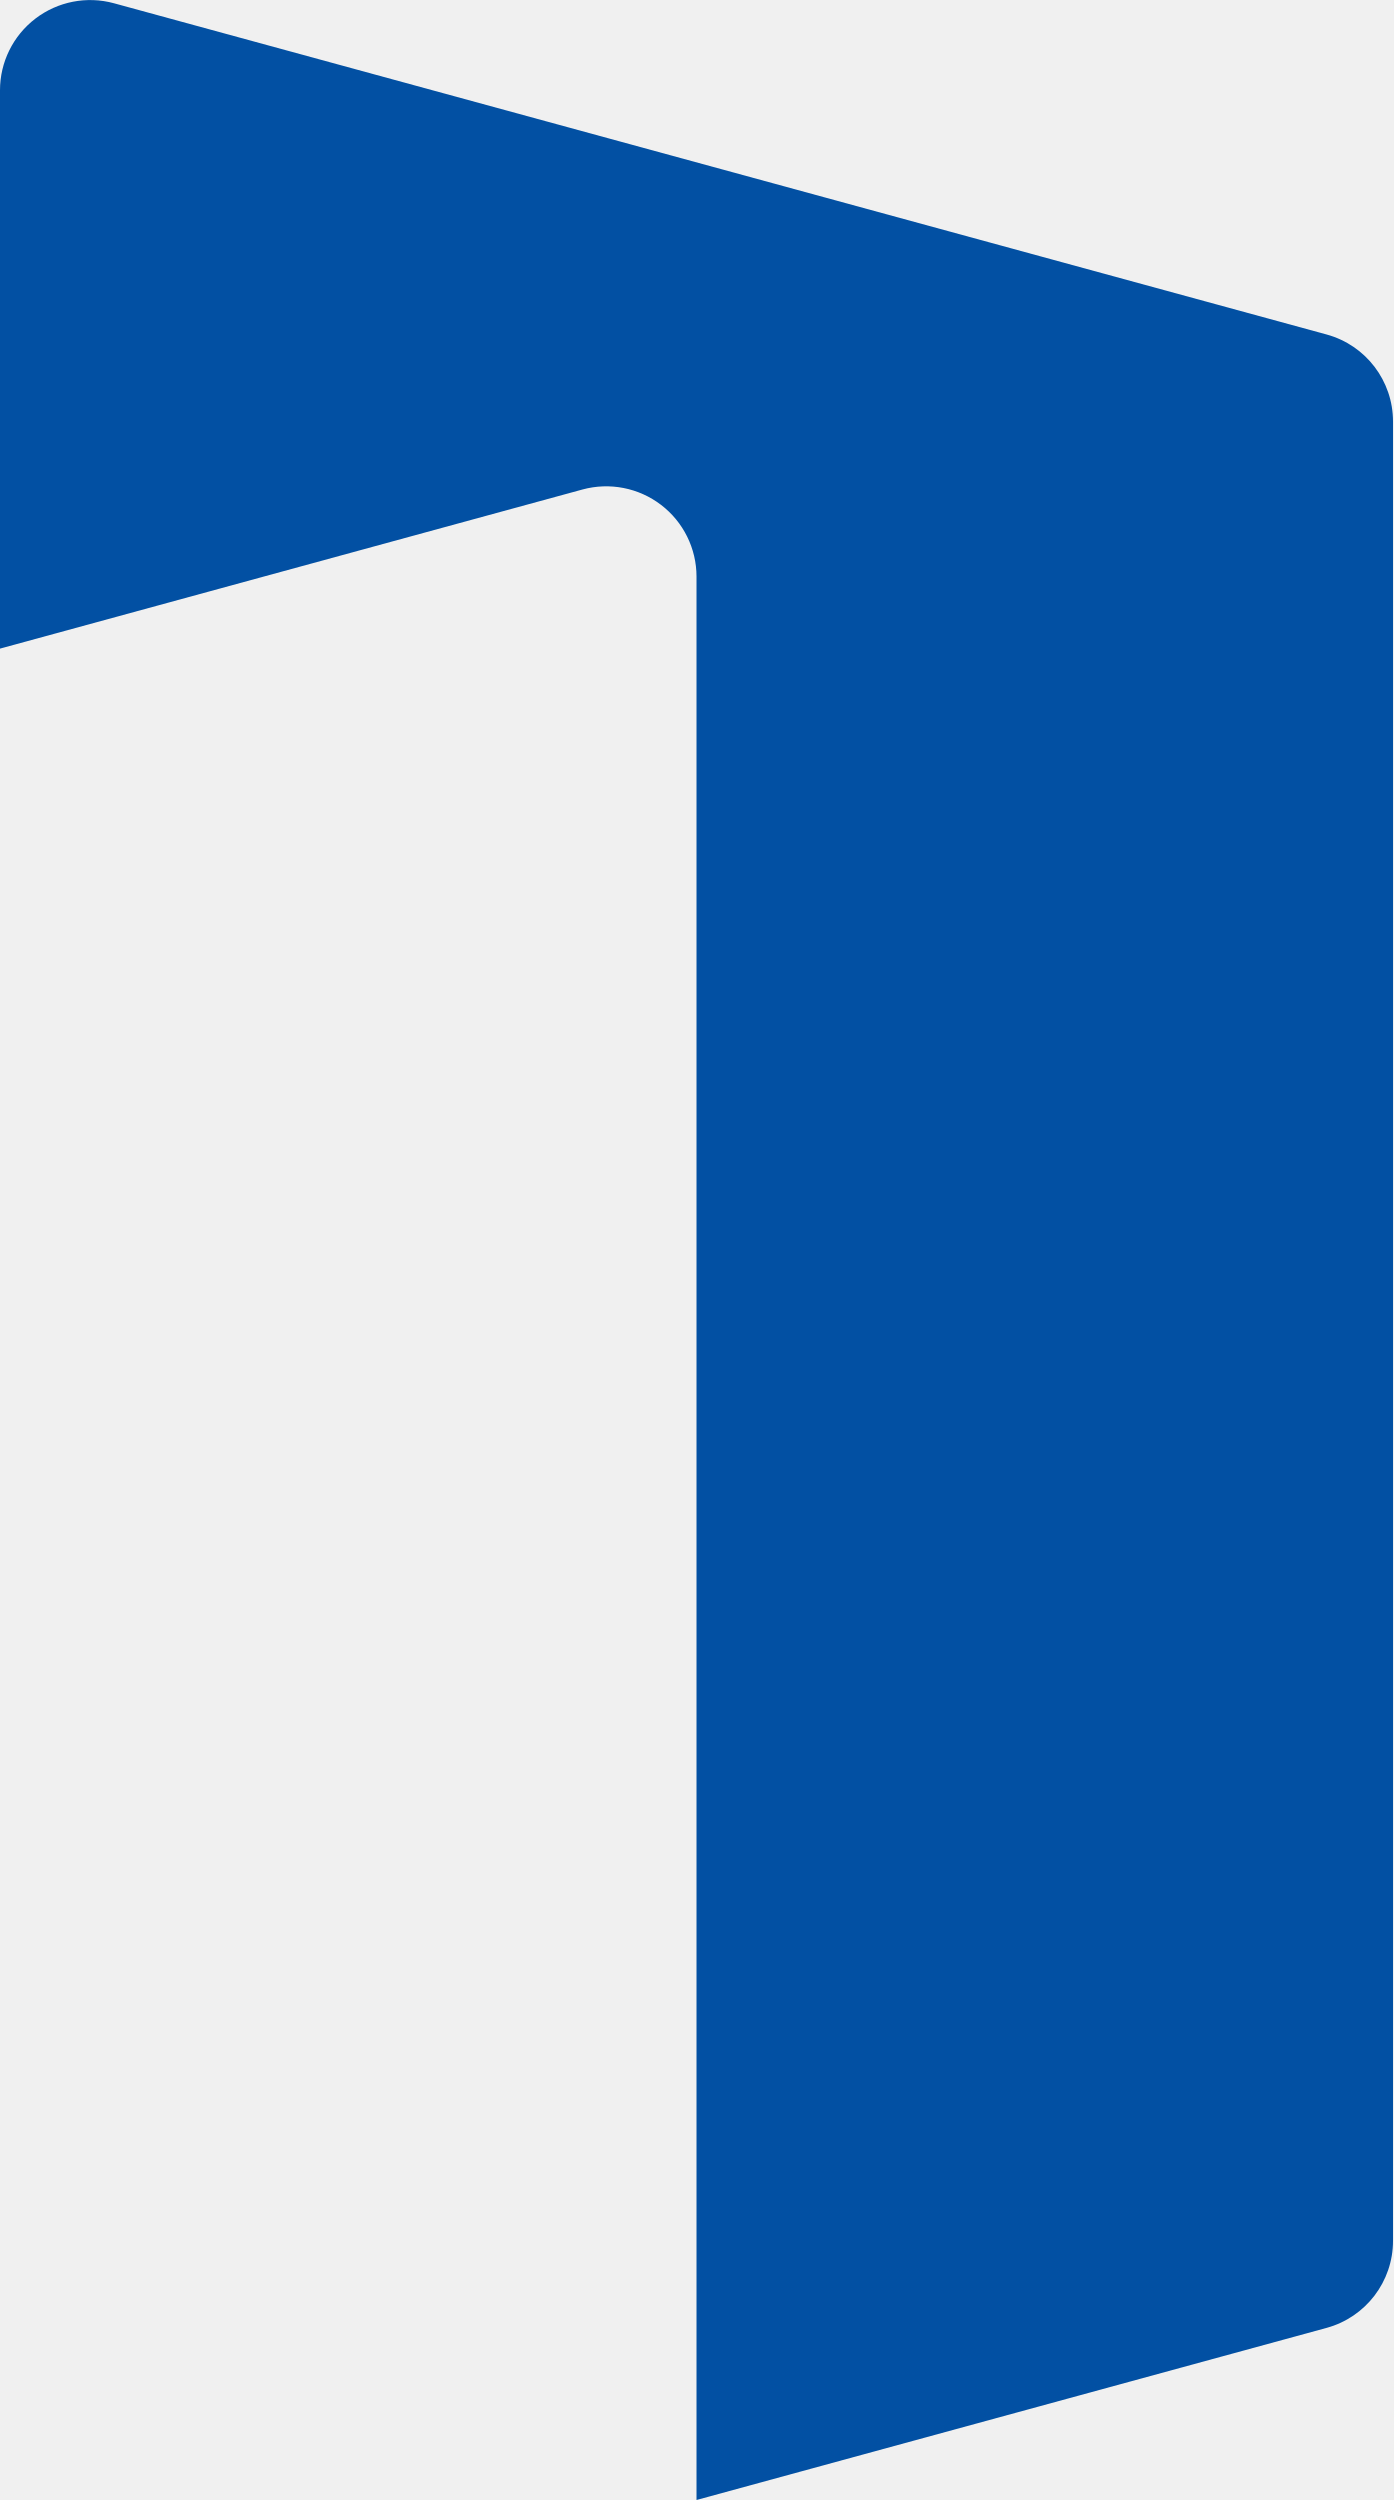
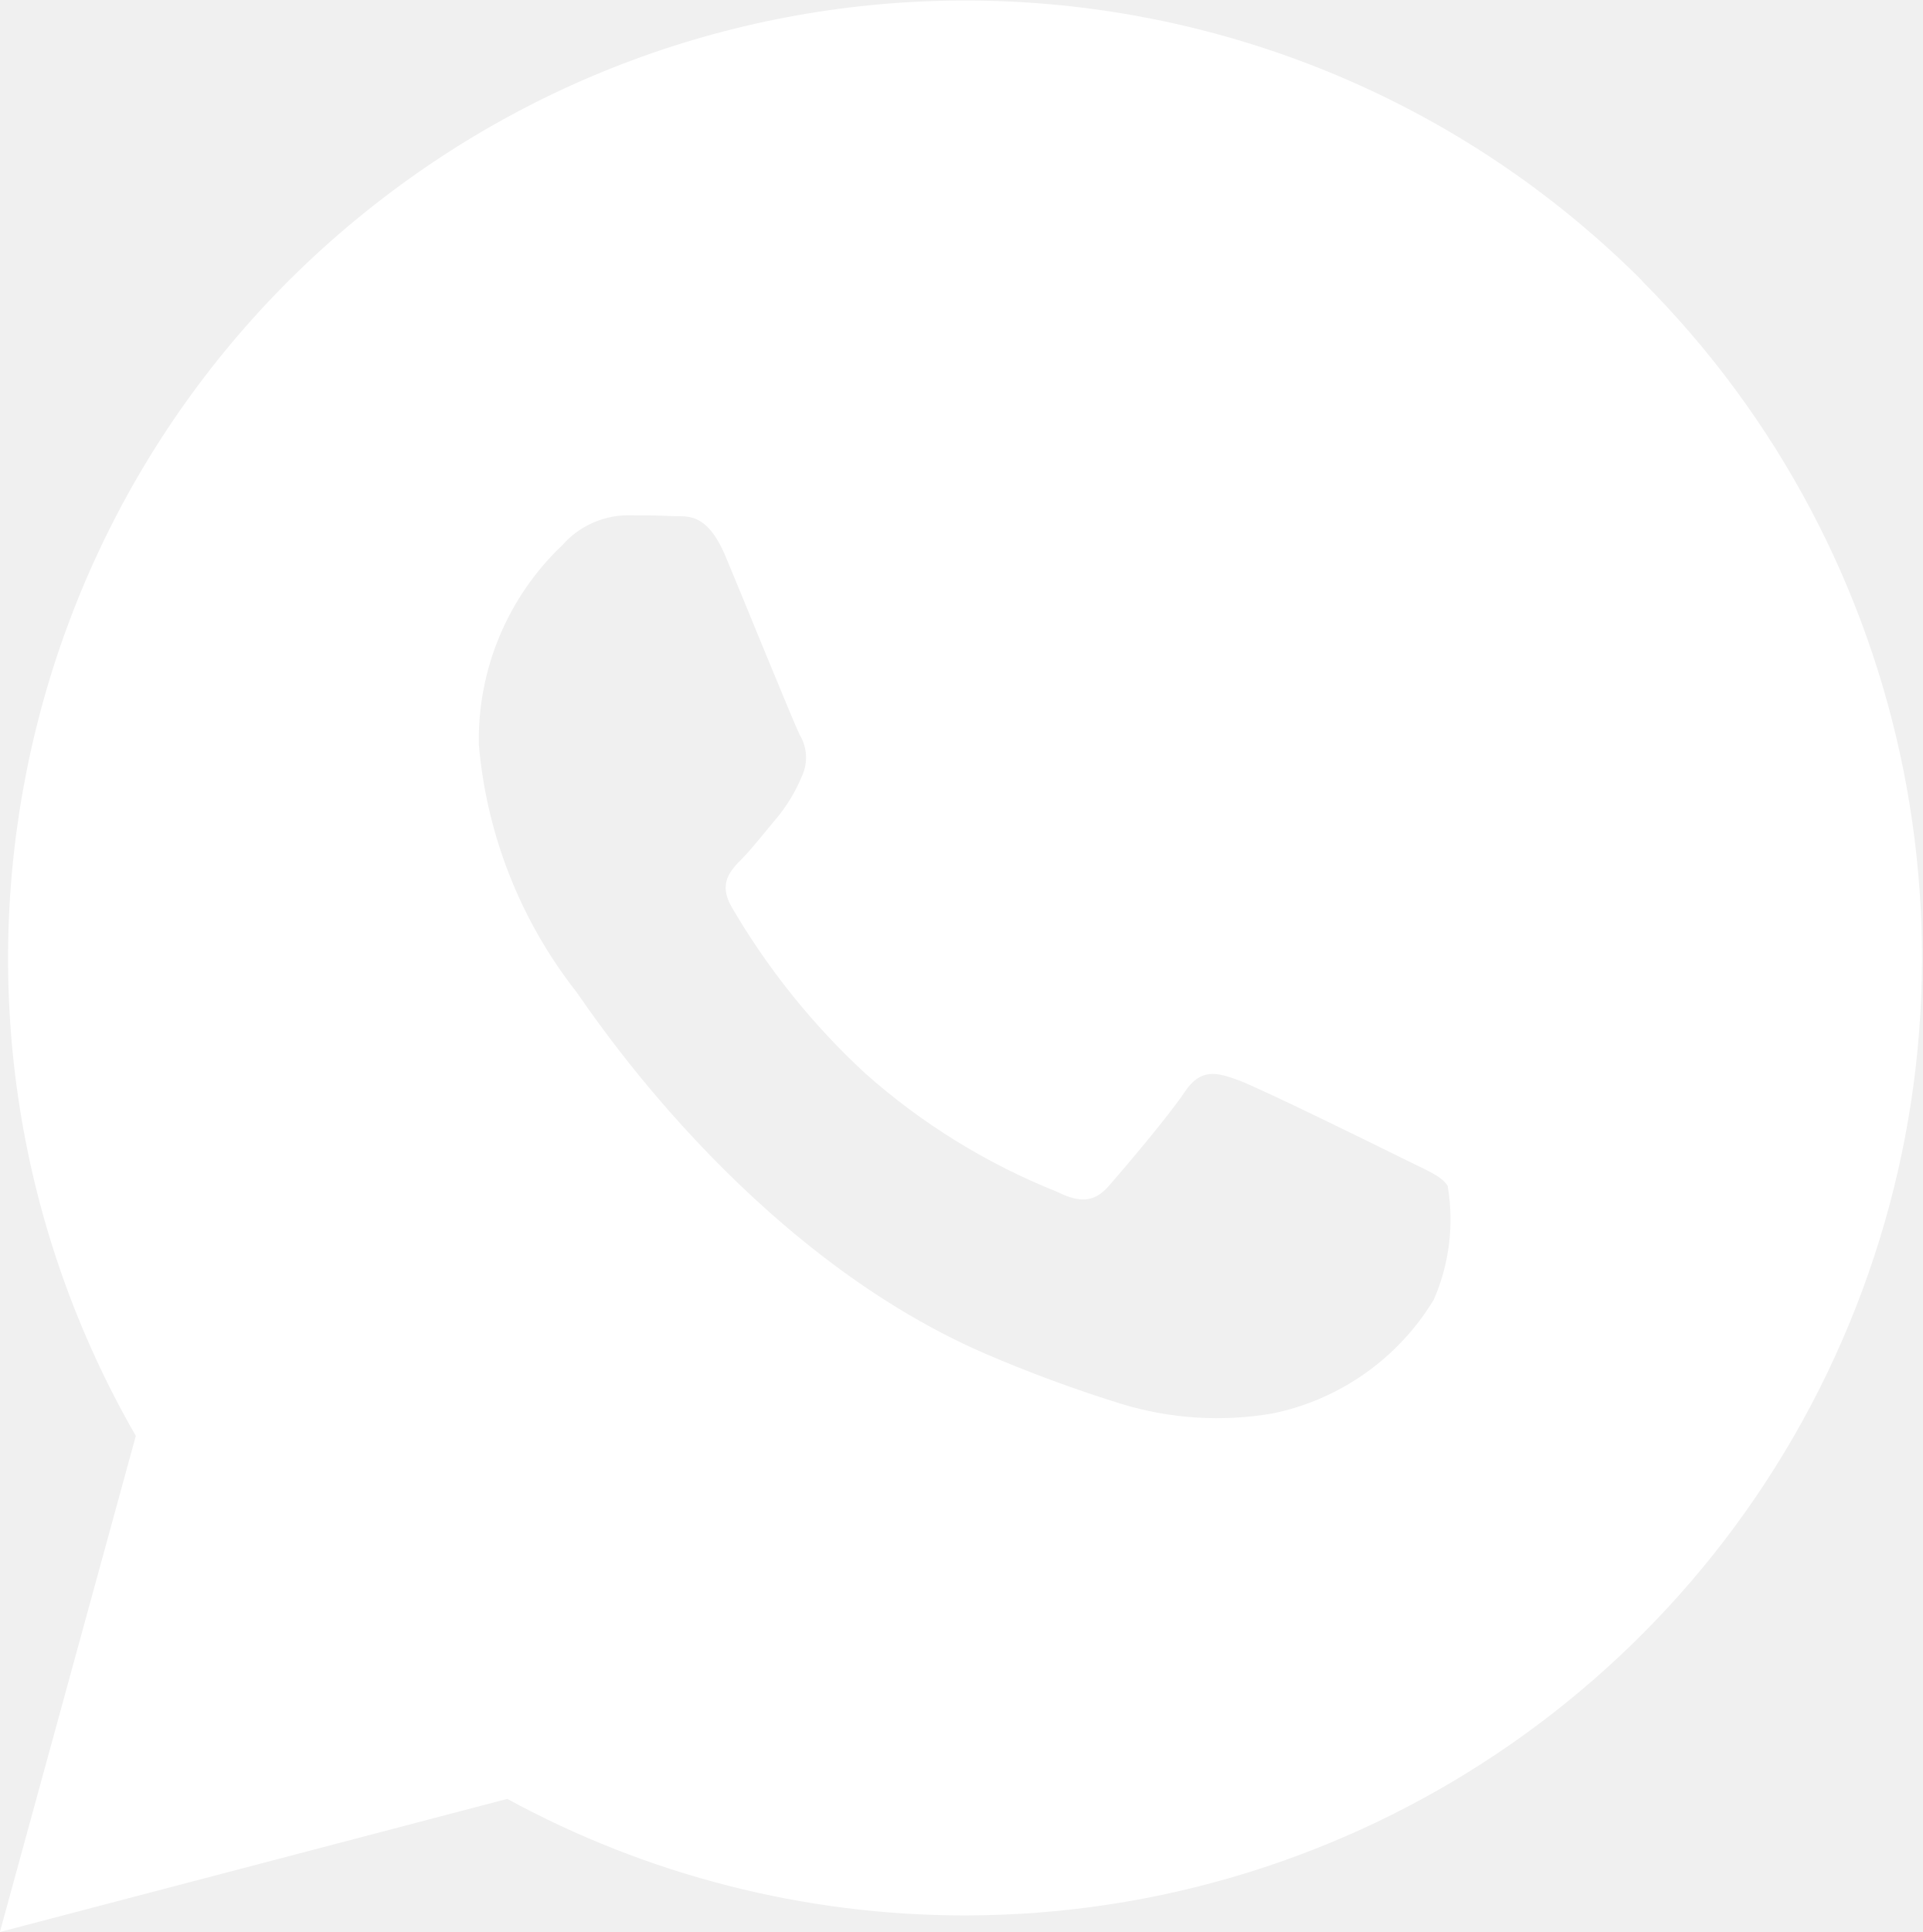
- <svg xmlns="http://www.w3.org/2000/svg" width="372.775" height="669.011" viewBox="0 0 372.775 669.011">
-   <path id="Path_485" data-name="Path 485" d="M522.215,116.077,197.725,27.445a24.131,24.131,0,0,0-30.5,23.3v149.4L323.1,157.563a24.165,24.165,0,0,1,30.515,23.315V695.583l168.6-46.054A24.147,24.147,0,0,0,540,626.23V139.378a24.134,24.134,0,0,0-17.786-23.3" transform="translate(-167.225 -26.572)" fill="#0250a3" />
+ <svg xmlns="http://www.w3.org/2000/svg" id="whatsapp-121" width="32.369" height="32.525" viewBox="0 0 32.369 32.525">
+   <g id="Group_1" data-name="Group 1" transform="translate(0 0)">
+     <path id="Path_473" data-name="Path 473" d="M28.256,4.727A16.121,16.121,0,0,0,2.889,24.173L.6,32.525l8.544-2.241a16.1,16.1,0,0,0,7.7,1.962h.007a16.124,16.124,0,0,0,11.4-27.518ZM10.309,16.7a7.833,7.833,0,0,1-1.644-4.166,4.516,4.516,0,0,1,1.409-3.359,1.48,1.48,0,0,1,1.074-.5c.269,0,.537,0,.772.014s.579-.094.906.691c.336.806,1.141,2.789,1.242,2.99a.741.741,0,0,1,.034.705,2.749,2.749,0,0,1-.4.672c-.2.235-.423.525-.6.705-.2.2-.412.419-.177.822a12.131,12.131,0,0,0,2.24,2.79,11,11,0,0,0,3.238,2c.4.2.637.168.872-.1s1.007-1.176,1.275-1.579.537-.336.906-.2,2.349,1.109,2.752,1.31.671.3.772.471a3.364,3.364,0,0,1-.235,1.915,4.146,4.146,0,0,1-2.718,1.915,5.516,5.516,0,0,1-2.537-.16,23.126,23.126,0,0,1-2.3-.848C13.149,21.038,10.511,16.971,10.309,16.7Z" transform="translate(-0.602)" fill="#fff" fill-rule="evenodd" />
+   </g>
</svg>
